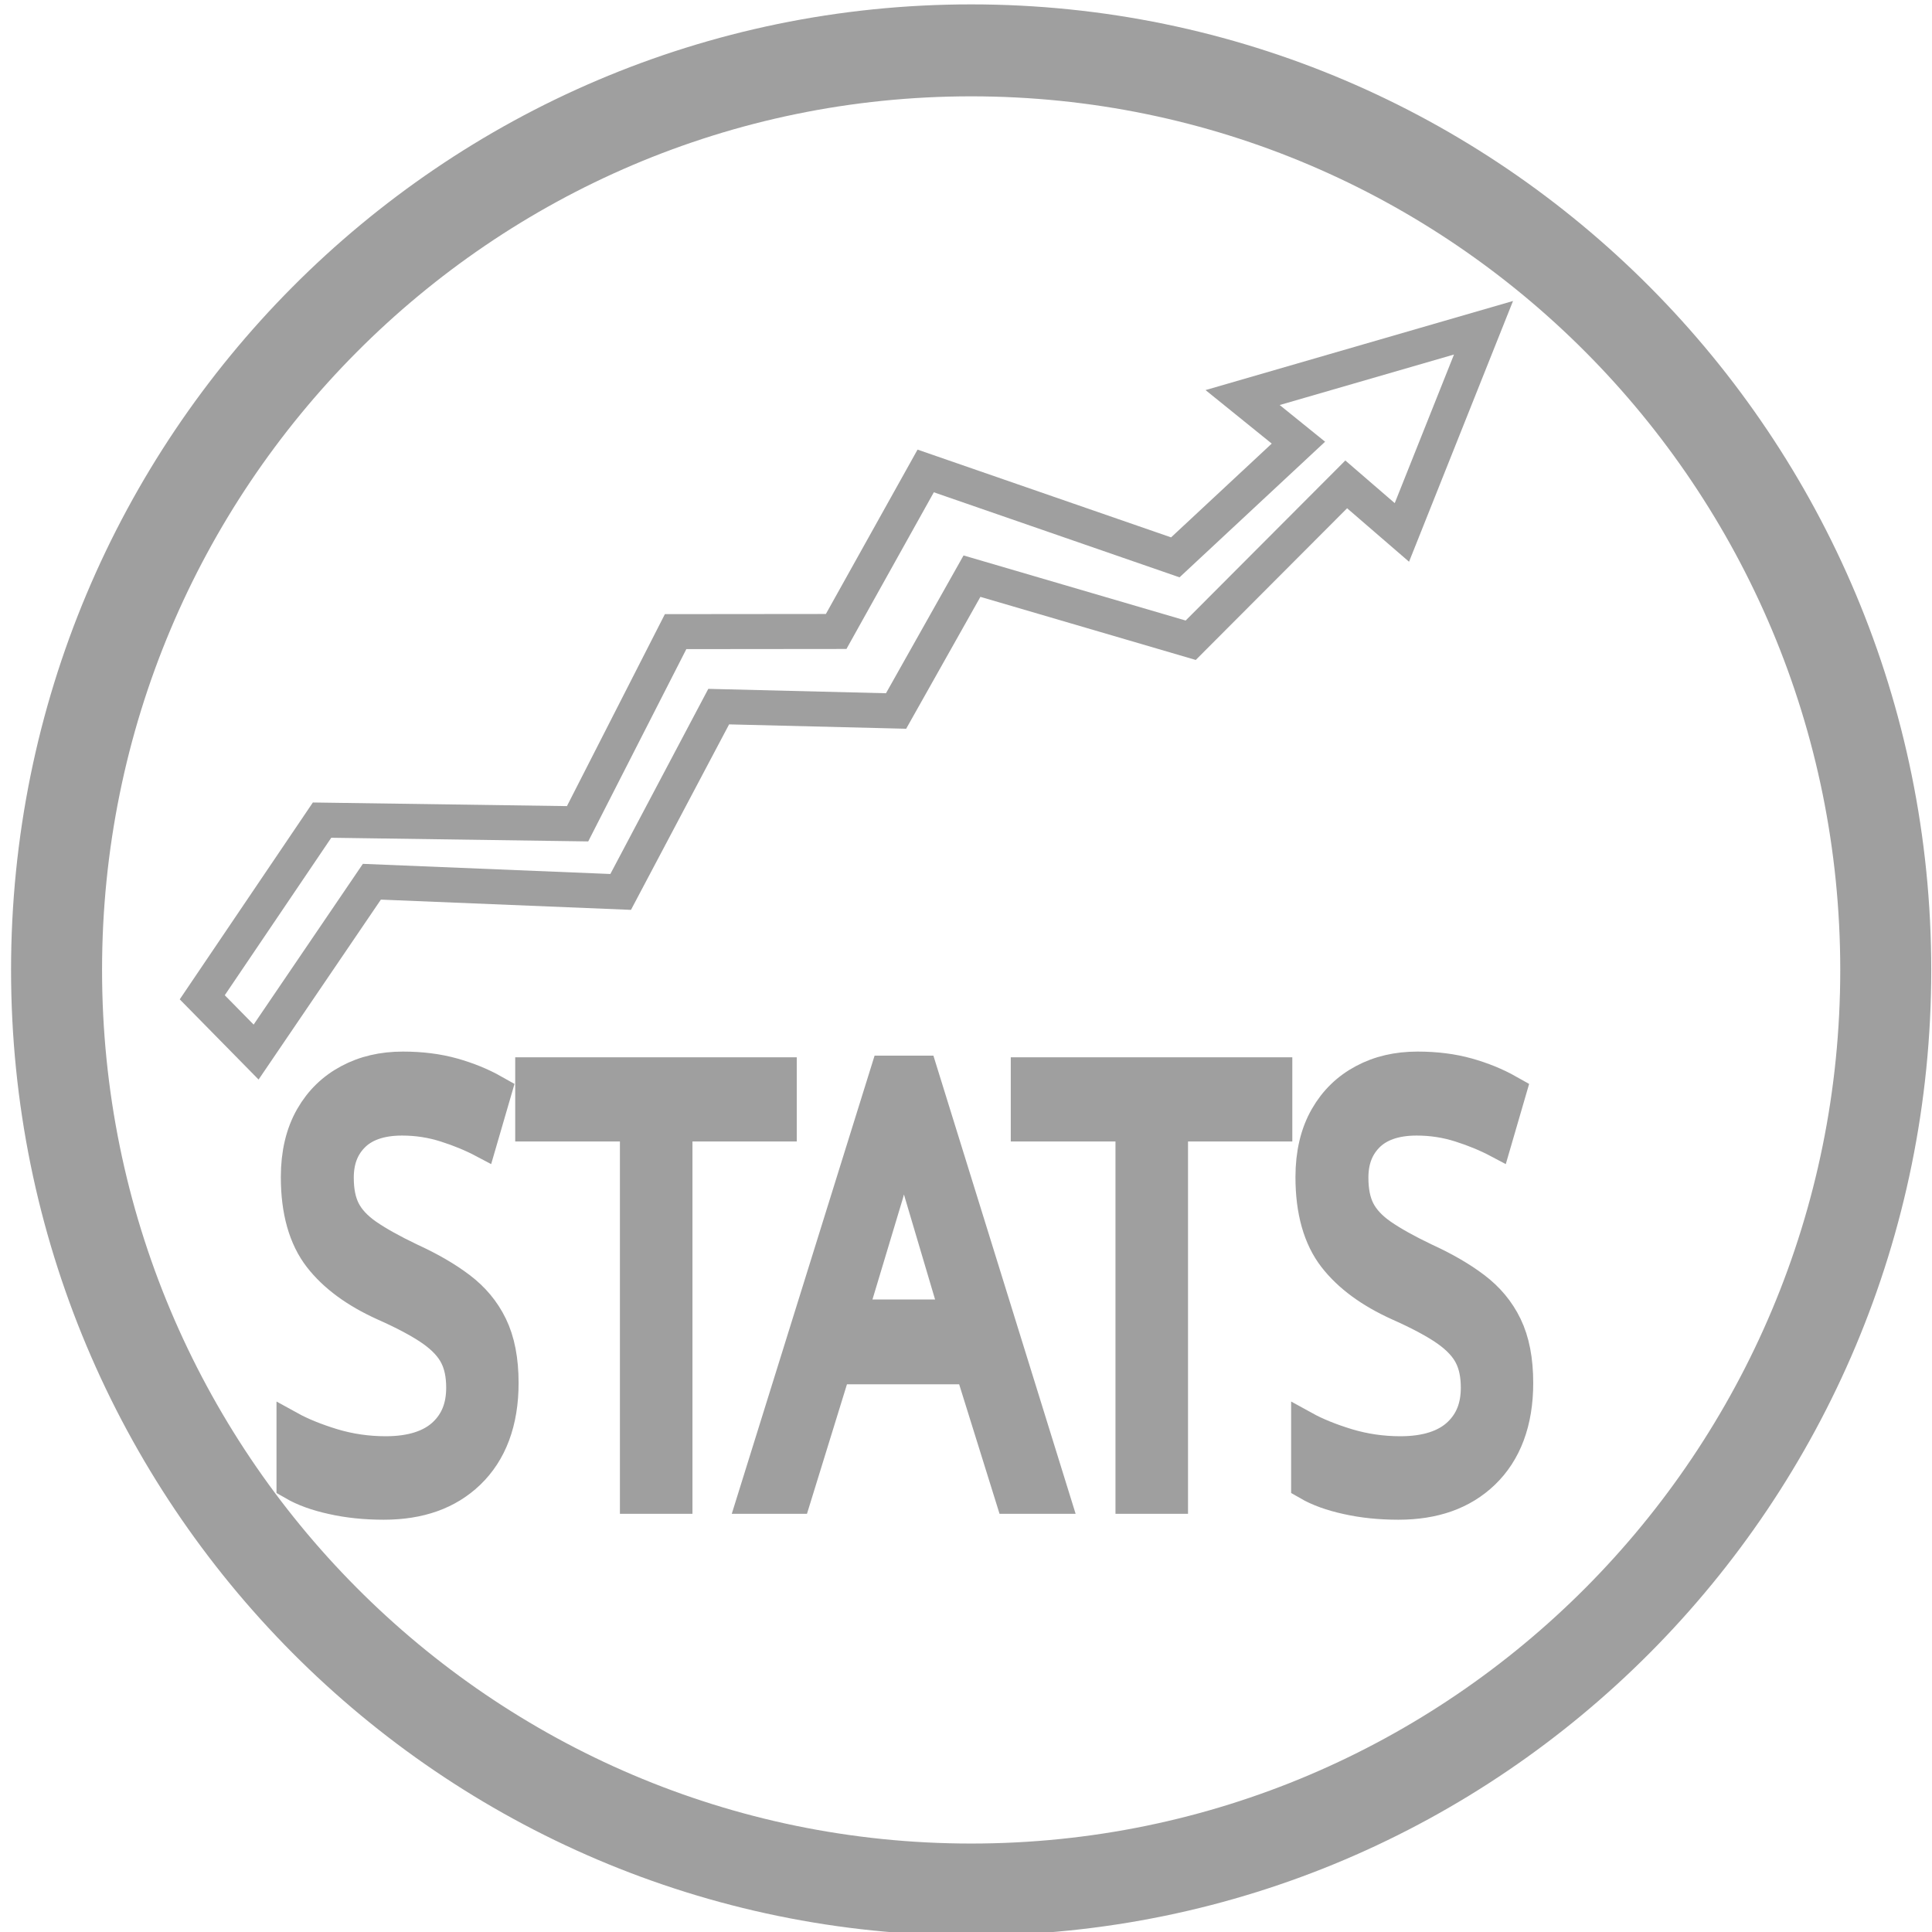
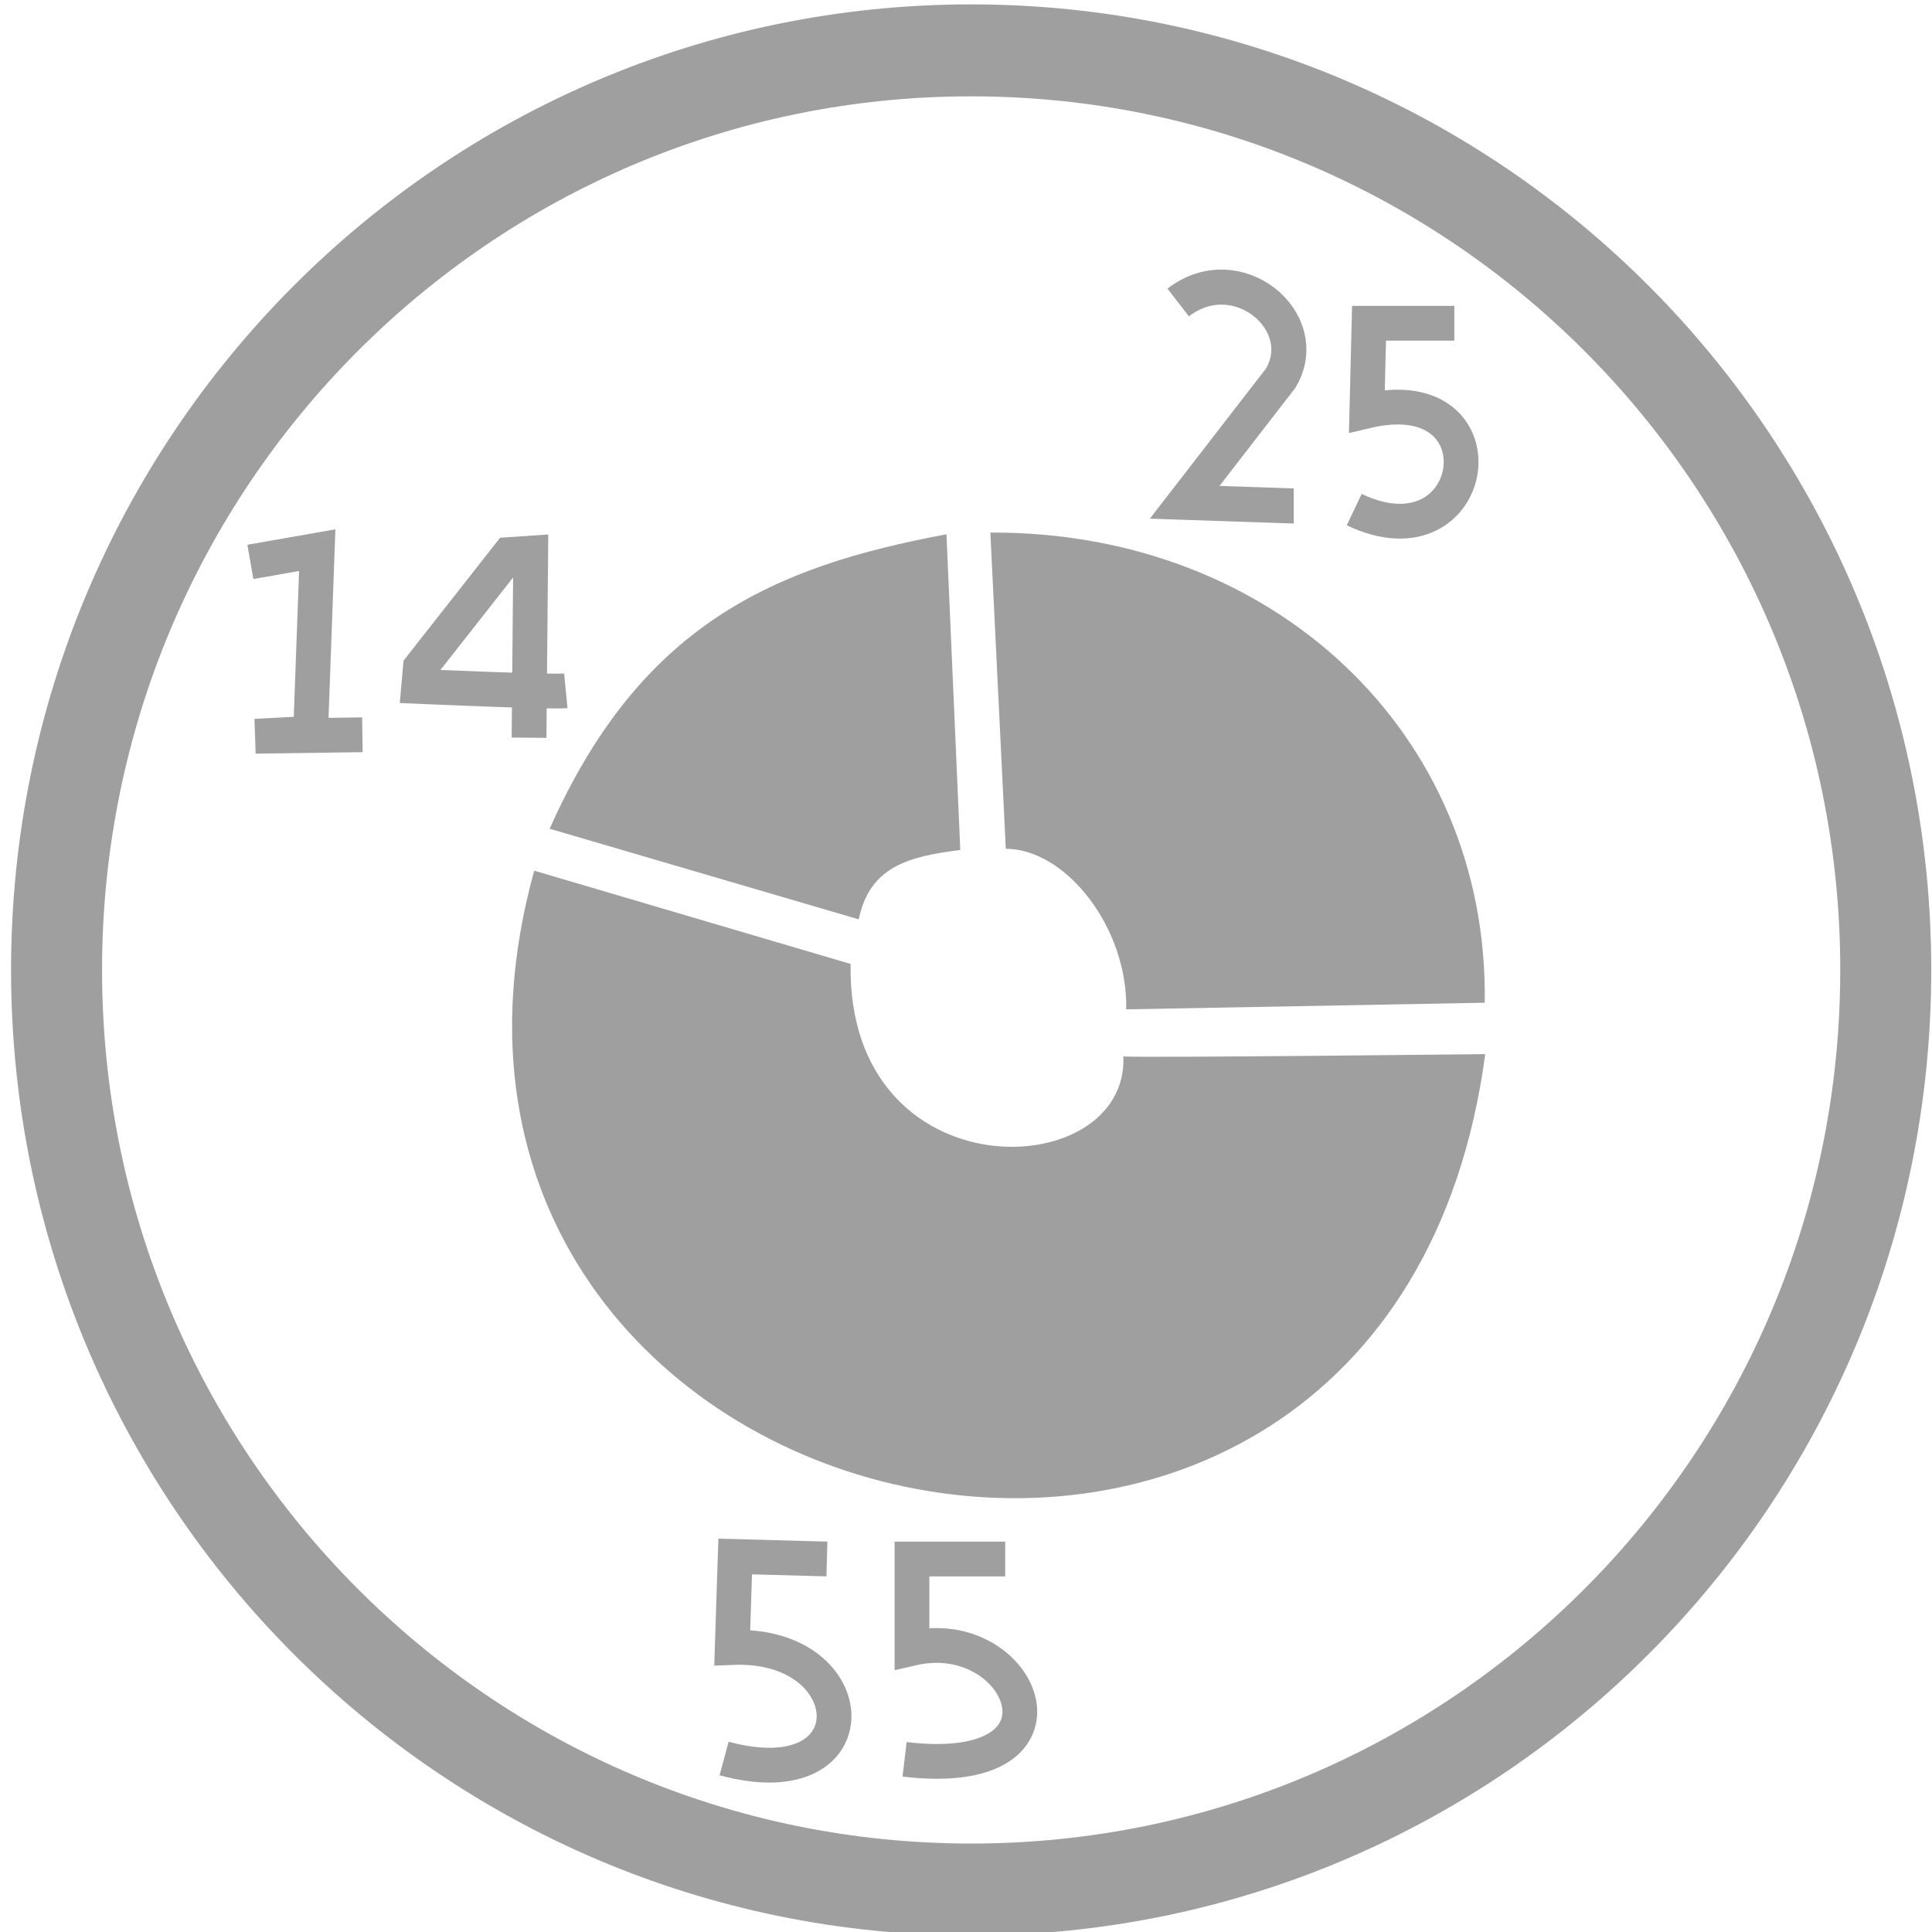
<svg xmlns="http://www.w3.org/2000/svg" width="200" height="200" id="svg2" version="1.1">
  <defs id="defs4">
    <marker orient="auto" refY="0.0" refX="0.0" id="Arrow1Mend" style="overflow:visible;">
      <path id="path3780" d="M 0.0,0.0 L 5.0,-5.0 L -12.5,0.0 L 5.0,5.0 L 0.0,0.0 z " style="fill-rule:evenodd;stroke:#000000;stroke-width:1.0pt;" transform="scale(0.4) rotate(180) translate(10,0)" />
    </marker>
    <marker orient="auto" refY="0.0" refX="0.0" id="Arrow1Lstart" style="overflow:visible">
      <path id="path3771" d="M 0.0,0.0 L 5.0,-5.0 L -12.5,0.0 L 5.0,5.0 L 0.0,0.0 z " style="fill-rule:evenodd;stroke:#000000;stroke-width:1.0pt" transform="scale(0.8) translate(12.5,0)" />
    </marker>
  </defs>
  <g id="layer1" transform="translate(0,-852.3622)" style="display:inline">
    <path style="fill:none;stroke:#9f9f9f;stroke-width:10;stroke-linecap:round;stroke-linejoin:round;stroke-miterlimit:4;stroke-opacity:1;stroke-dasharray:none;stroke-dashoffset:0;marker-start:none;marker-mid:none;marker-end:none" id="path2989" d="m 201.02,101.005 c 0,55.231 -45,100.005 -100.51,100.005 C 45,201.01 0,156.236 0,101.005 0,45.774 45,1 100.51,1 c 55.51,0 100.51,44.774 100.51,100.005 z" transform="matrix(0.941984,0,0,0.9518995,5.85482,856.6232)" />
-     <path style="fill:none;stroke:#9f9f9f;stroke-width:3.623;stroke-linecap:butt;stroke-linejoin:miter;stroke-miterlimit:4;stroke-opacity:1;stroke-dasharray:none" d="m 20.937,955.601 12.403,-18.34 26.451,0.377 10.148,-19.89 16.62,-0.016 9.268,-16.617 25.84,8.944 12.745,-11.873 -5.777,-4.669 24.937,-7.226 -8.449,21.189 -5.763,-4.976 -16.098,16.136 -22.644,-6.635 -7.857,13.959 -18.362,-0.453 -10.148,19.183 -25.755,-1.055 -11.984,17.633 z" id="path2990" />
-     <text xml:space="preserve" style="font-size:54.33px;font-style:normal;font-weight:normal;line-height:125%;letter-spacing:0px;word-spacing:0px;fill:#9f9f9f;fill-opacity:1;stroke:#9f9f9f;font-family:Sans;stroke-opacity:1;stroke-width:3.5;stroke-miterlimit:4;stroke-dasharray:none" x="30.966" y="901.407" id="text3772" transform="scale(0.8950367,1.117273)">
-       <tspan id="tspan3774" x="30.966" y="901.407">STATS</tspan>
-     </text>
+     <path style="fill:#9f9f9f;fill-opacity:1;stroke:none" d="m 116.29,961.717 c 0.714,0.179 37.46,-0.232 37.46,-0.232 -10.037,75.204 -117.65,50.473 -98.449,-18.991 l 32.753,9.656 c -0.394,23.894 28.795,22.898 28.236,9.567 z" id="path2992" />
+     <path style="fill:#9f9f9f;fill-opacity:1;stroke:none" d="m 56.899,938.153 31.995,9.381 c 1.15,-5.499 5.197,-6.509 10.514,-7.182 l -1.429,-32.679 c -17.965,3.337 -31.674,9.36 -41.08,30.48 z" id="path2994" />
+     <path style="fill:#9f9f9f;fill-opacity:1;stroke:none" d="m 104.12,940.225 c 6.291,0.035 12.639,8.238 12.466,16.624 l 37.112,-0.685 c 0.428,-27.875 -21.878,-48.81 -51.176,-48.669 z" id="path2996" />
+     <flowRoot xml:space="preserve" id="flowRoot3004" style="fill:black;stroke:none;stroke-opacity:1;stroke-width:1px;stroke-linejoin:miter;stroke-linecap:butt;fill-opacity:1;font-family:Sans;font-style:normal;font-weight:normal;font-size:40px;line-height:125%;letter-spacing:0px;word-spacing:0px">
+       <flowRegion id="flowRegion3006">
+         <rect id="rect3008" width="34.643" height="47.143" x="61.071" y="37.5" />
+       </flowRegion>
+       <flowPara id="flowPara3010" />
+     </flowRoot>
+     <path style="fill:none;stroke:#9f9f9f;stroke-width:3.6;stroke-linecap:butt;stroke-linejoin:miter;stroke-miterlimit:4;stroke-opacity:1;stroke-dasharray:none" d="m 25.918,910.528 6.923,-1.213 -0.692,18.96 -5.711,0.303 11.076,-0.152 0,0" id="path3012" />
+     <path style="fill:none;stroke:#9f9f9f;stroke-width:3.6;stroke-linecap:butt;stroke-linejoin:miter;stroke-miterlimit:4;stroke-opacity:1;stroke-dasharray:none" d="m 58.574,923.876 c -1.558,0.152 -15.23,-0.455 -15.23,-0.455 l 0.173,-1.972 9.173,-11.679 2.25,-0.152 -0.173,19.111" id="path3014" />
+     <path style="fill:none;stroke:#9f9f9f;stroke-width:3.63;stroke-linecap:butt;stroke-linejoin:miter;stroke-miterlimit:4;stroke-opacity:1;stroke-dasharray:none" d="m 121.967,883.676 c 6.09,-4.706 14.071,1.958 10.621,7.82 l -9.95,12.864 11.18,0.378 0.112,0" id="path3016" />
+     <path style="fill:none;stroke:#9f9f9f;stroke-width:3.6;stroke-linecap:butt;stroke-linejoin:miter;stroke-miterlimit:4;stroke-opacity:1;stroke-dasharray:none" d="m 150.554,885.824 -8.832,0 -0.224,9.081 c 14.602,-3.427 11.686,16.381 -1.313,10.214" id="path3018" />
+     <path style="fill:none;stroke:#9f9f9f;stroke-width:3.6;stroke-linecap:butt;stroke-linejoin:miter;stroke-miterlimit:4;stroke-opacity:1;stroke-dasharray:none" d="m 85.602,1013.749 -9.495,-0.259 -0.306,9.419 c 13.752,-0.564 14.636,15.681 -0.842,11.493" id="path3020" />
+     <path style="fill:none;stroke:#9f9f9f;stroke-width:3.6;stroke-linecap:butt;stroke-linejoin:miter;stroke-miterlimit:4;stroke-opacity:1;stroke-dasharray:none" d="m 104.056,1013.749 -9.648,0 0,9.246 c 11.539,-2.677 18.206,13.749 -0.766,11.493" id="path3022" />
  </g>
</svg>
